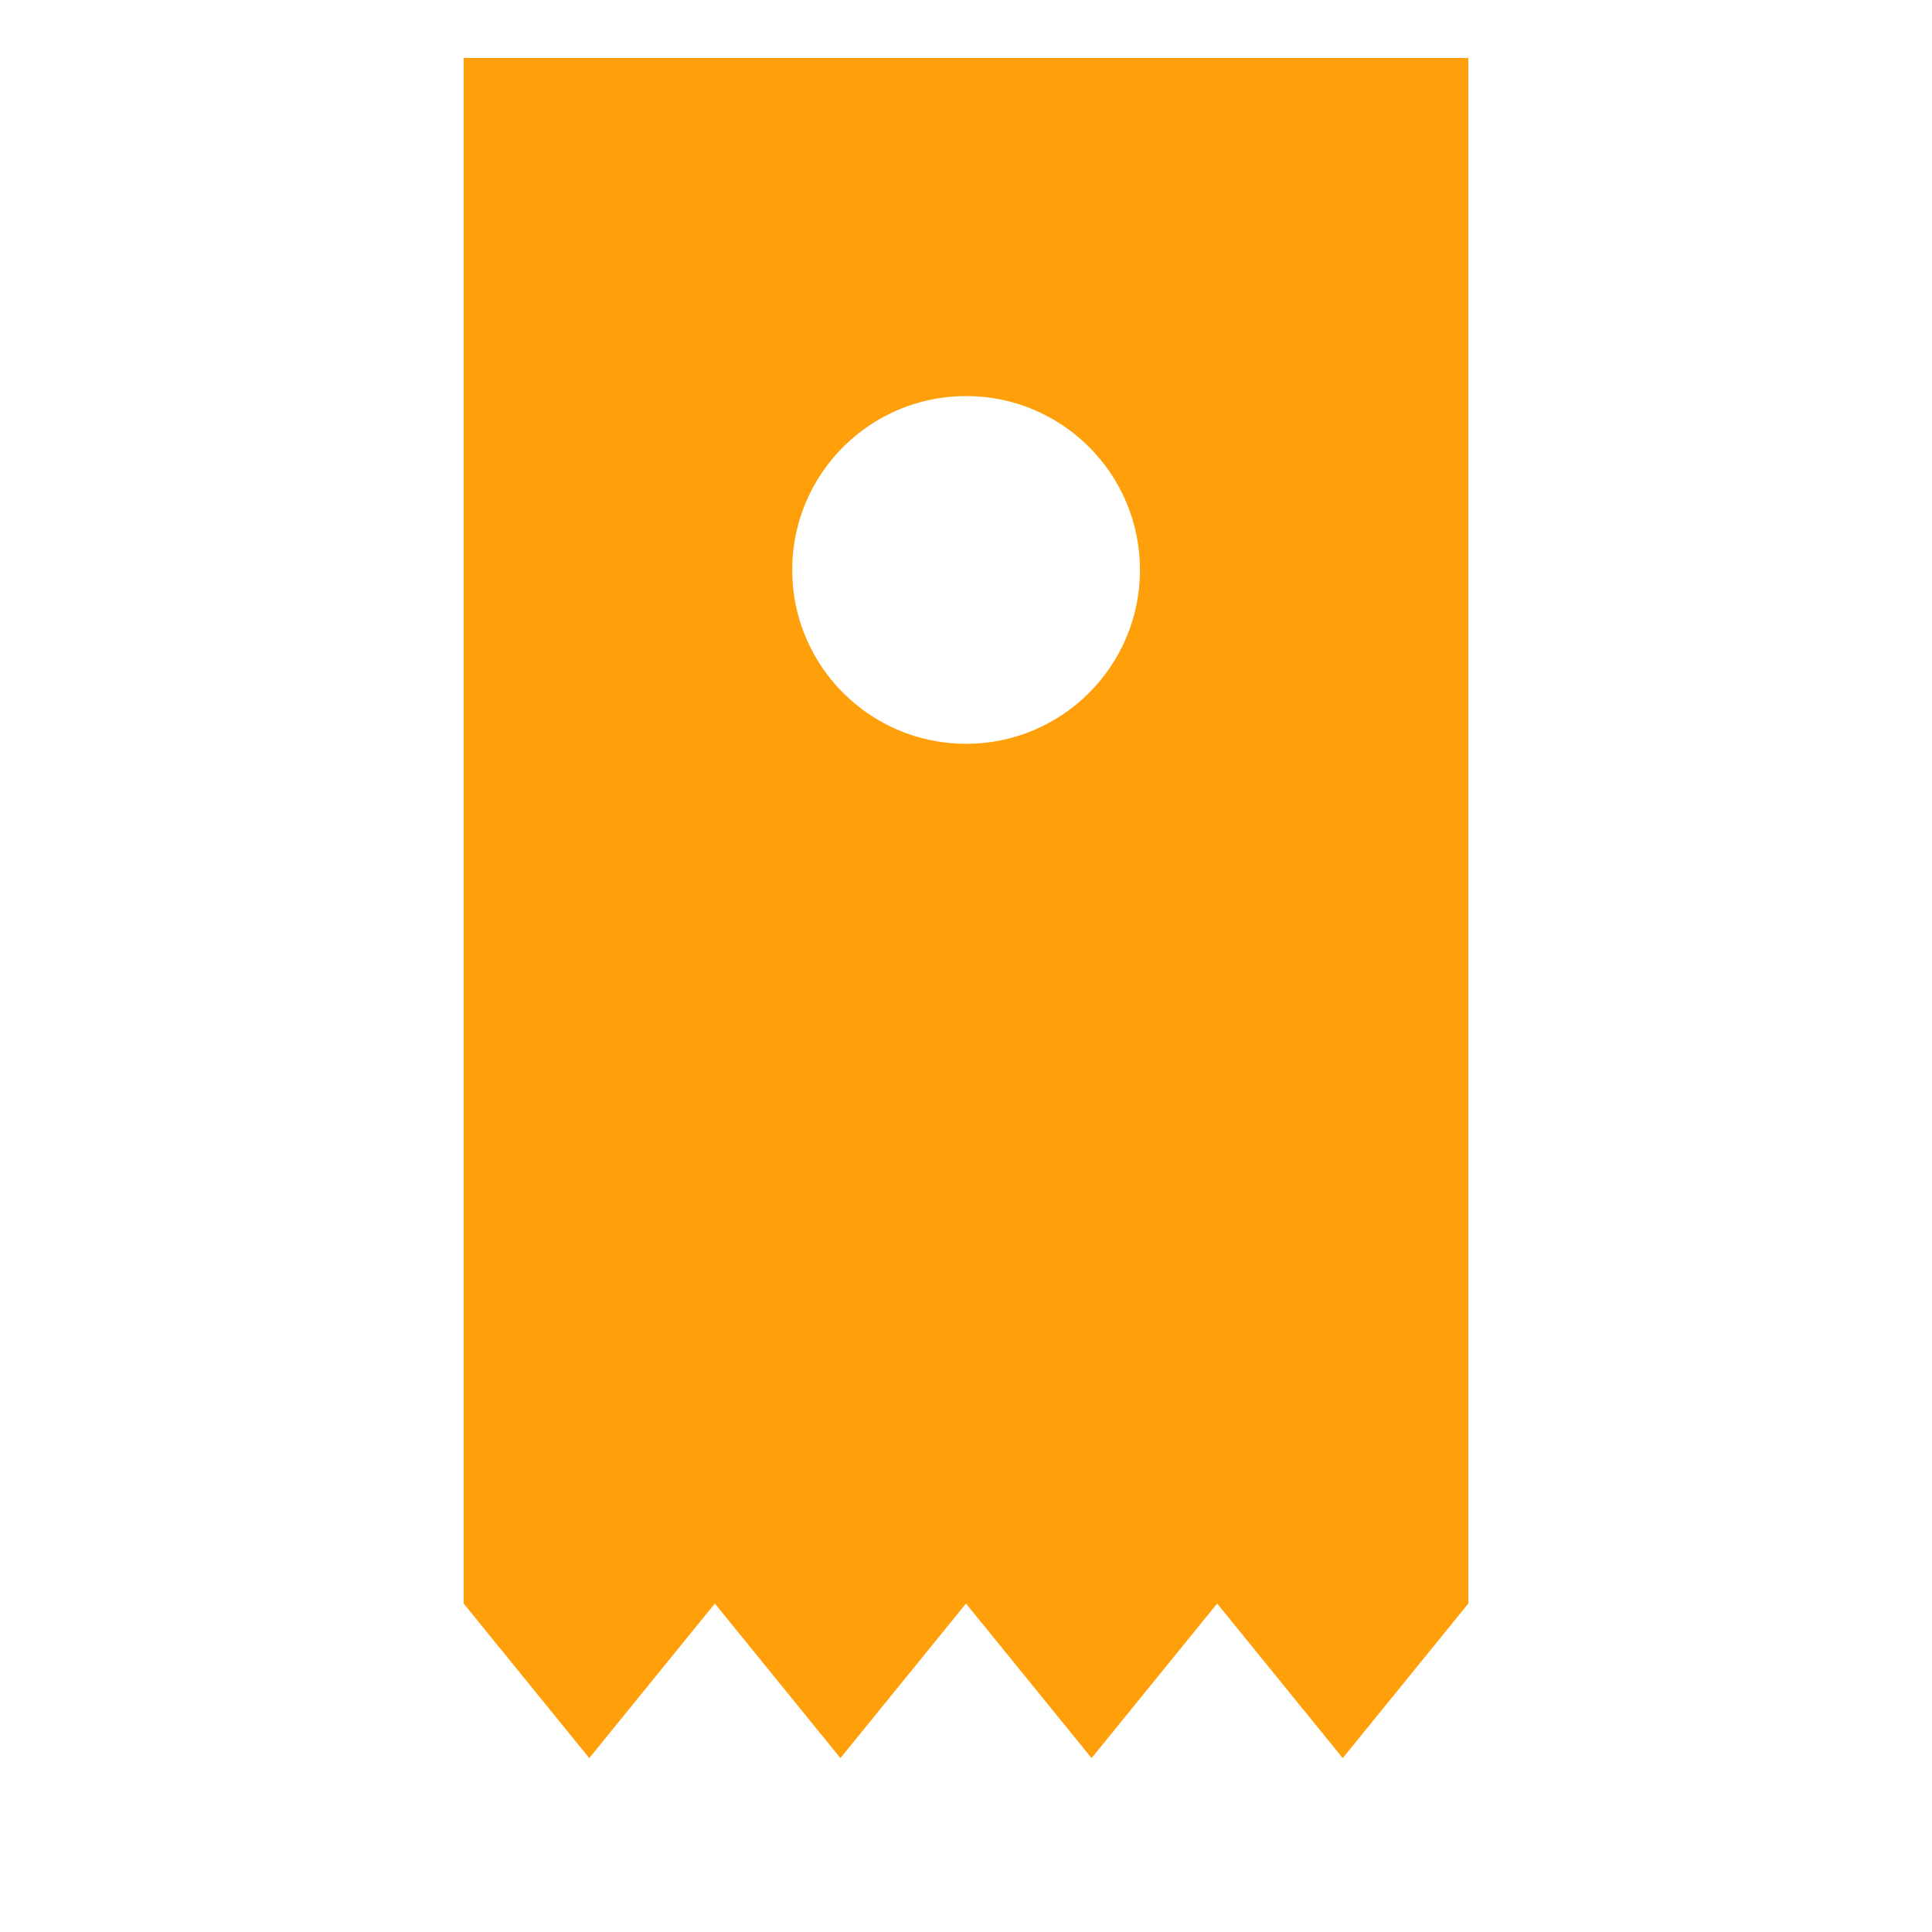
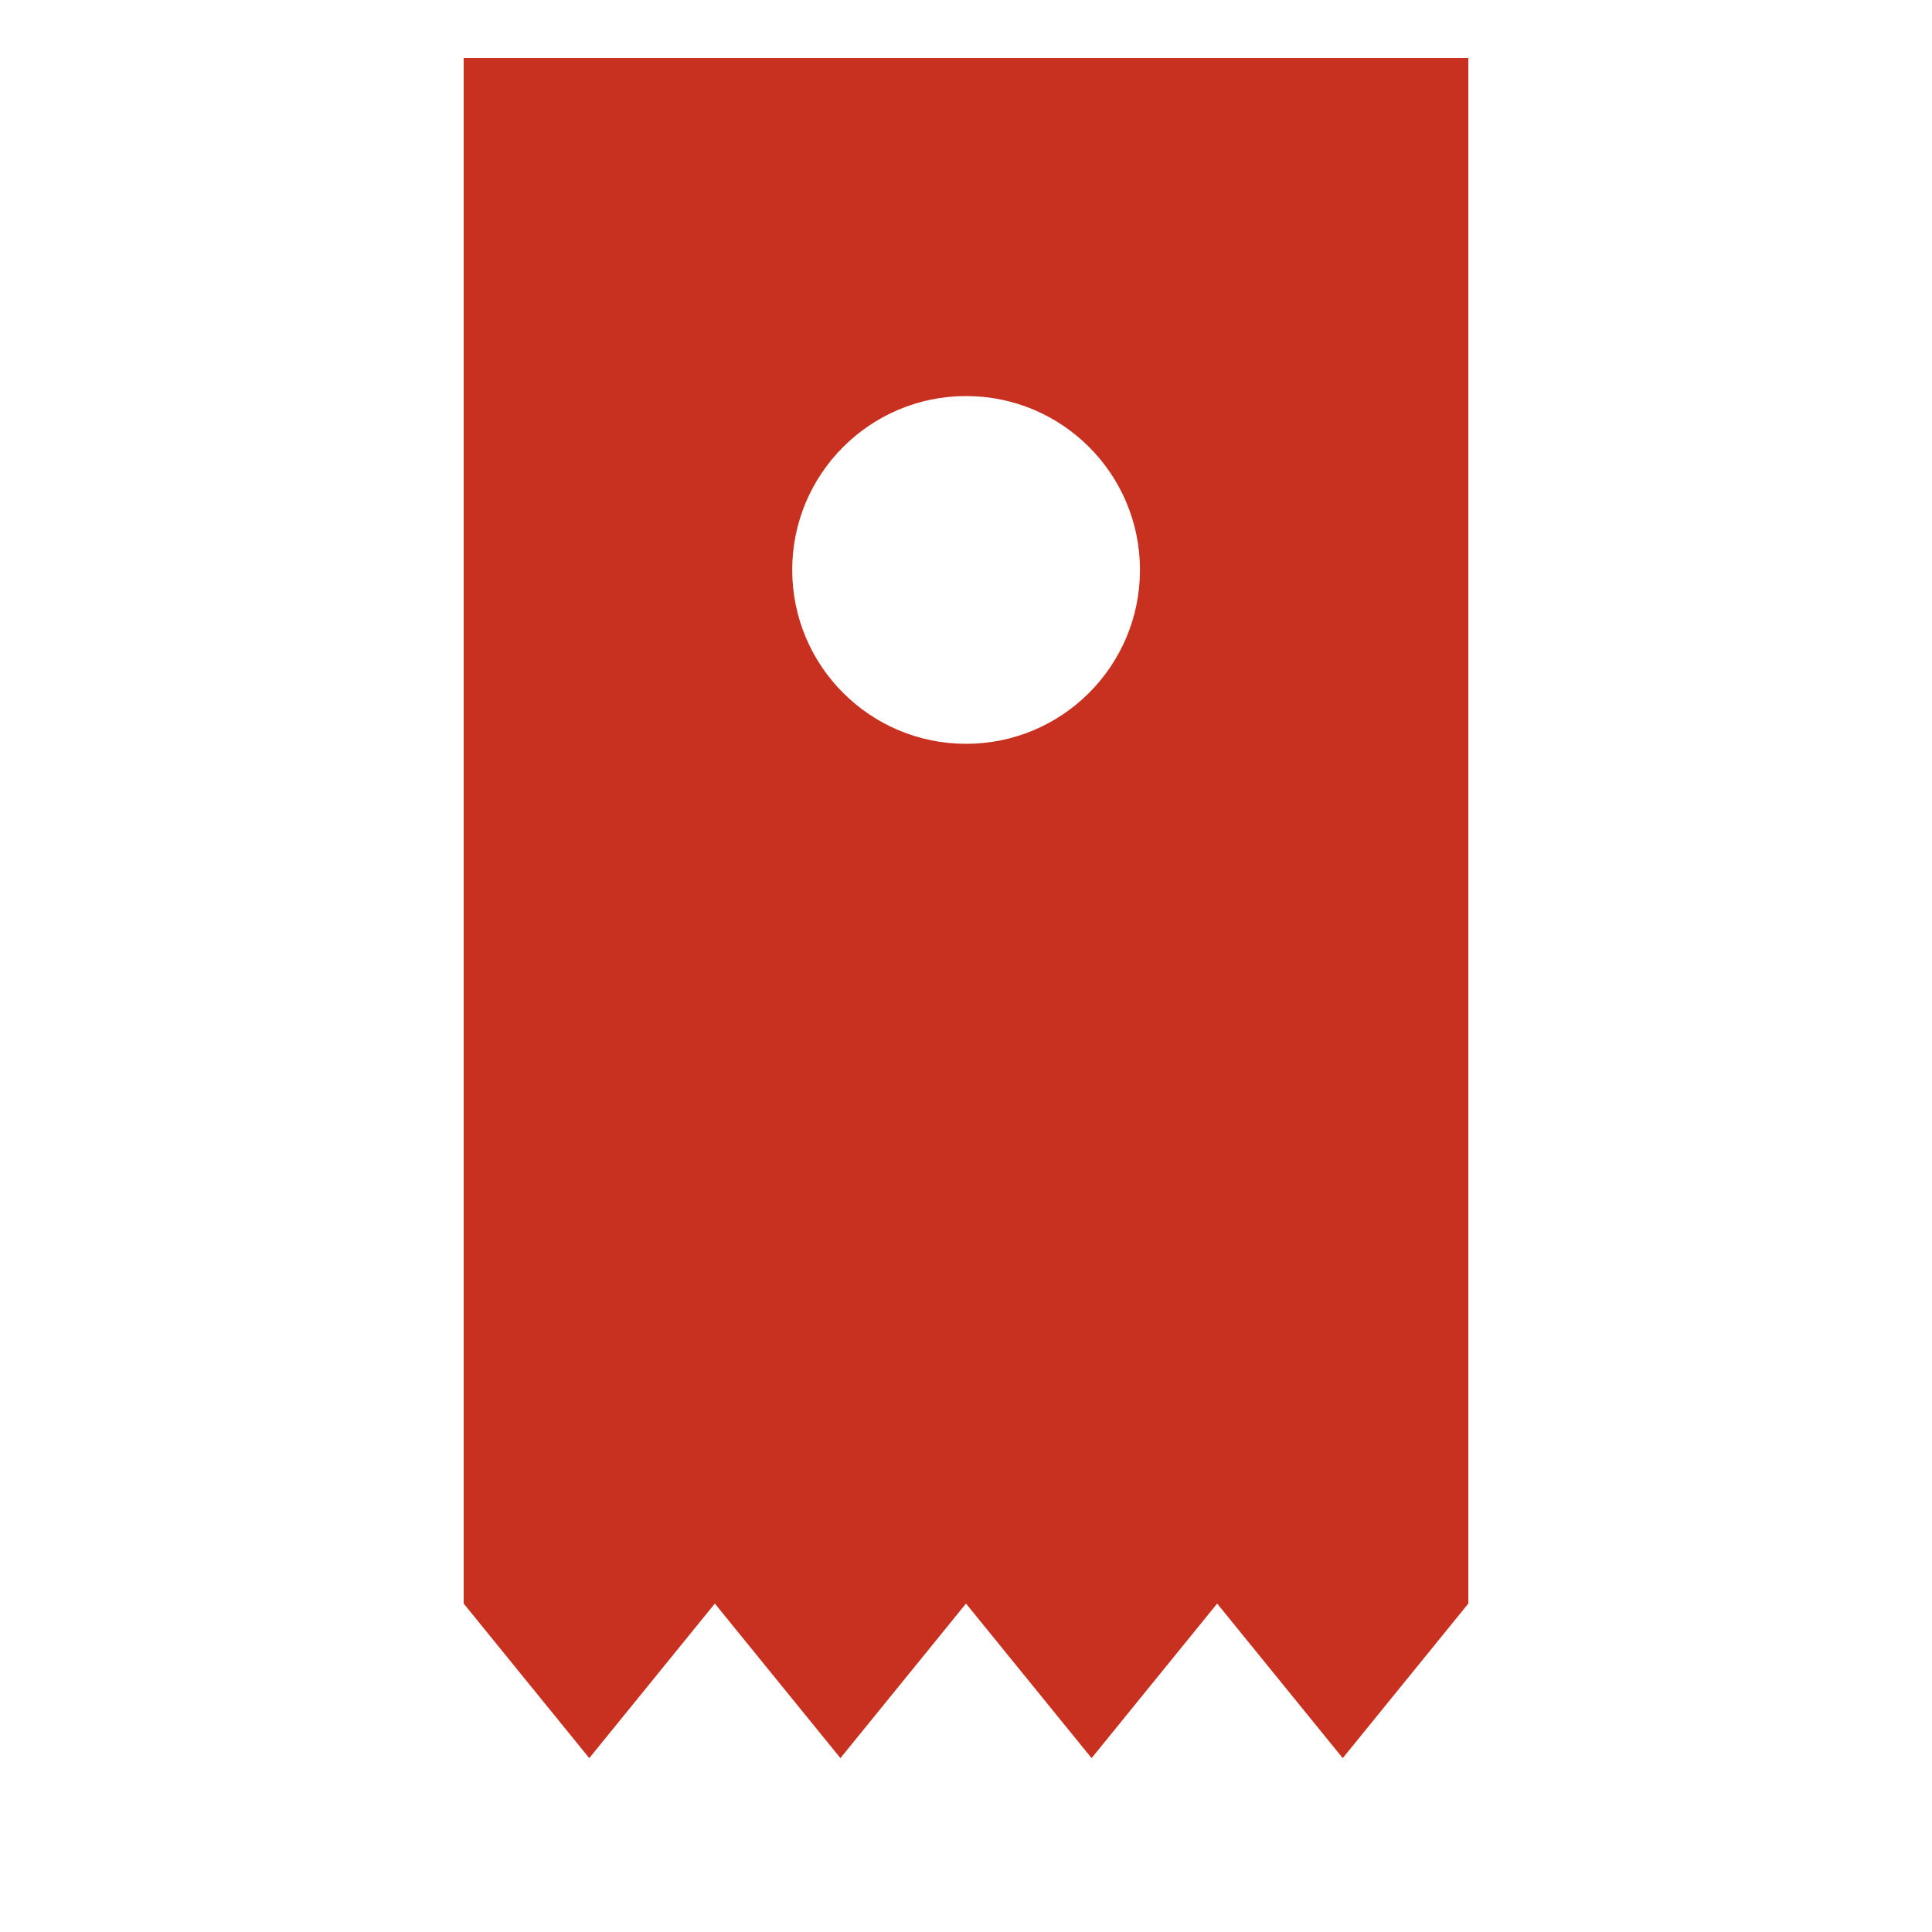
<svg xmlns="http://www.w3.org/2000/svg" viewBox="0 0 100 100" width="512" height="512" aria-label="second-shift mark">
-   <path fill="#ff9f0a" fill-rule="evenodd" d="M24 3 H76 V83 L69.5 91 L63 83 L56.5 91 L50 83 L43.5 91 L37 83 L30.5 91 L24 83 Z M50 20.5 a9 9 0 1 0 0.01 0 Z" />
+   <path fill="#c8301f" fill-rule="evenodd" d="M24 3 H76 V83 L69.5 91 L63 83 L56.5 91 L50 83 L43.5 91 L37 83 L30.5 91 L24 83 Z M50 20.5 a9 9 0 1 0 0.01 0 Z" />
</svg>
